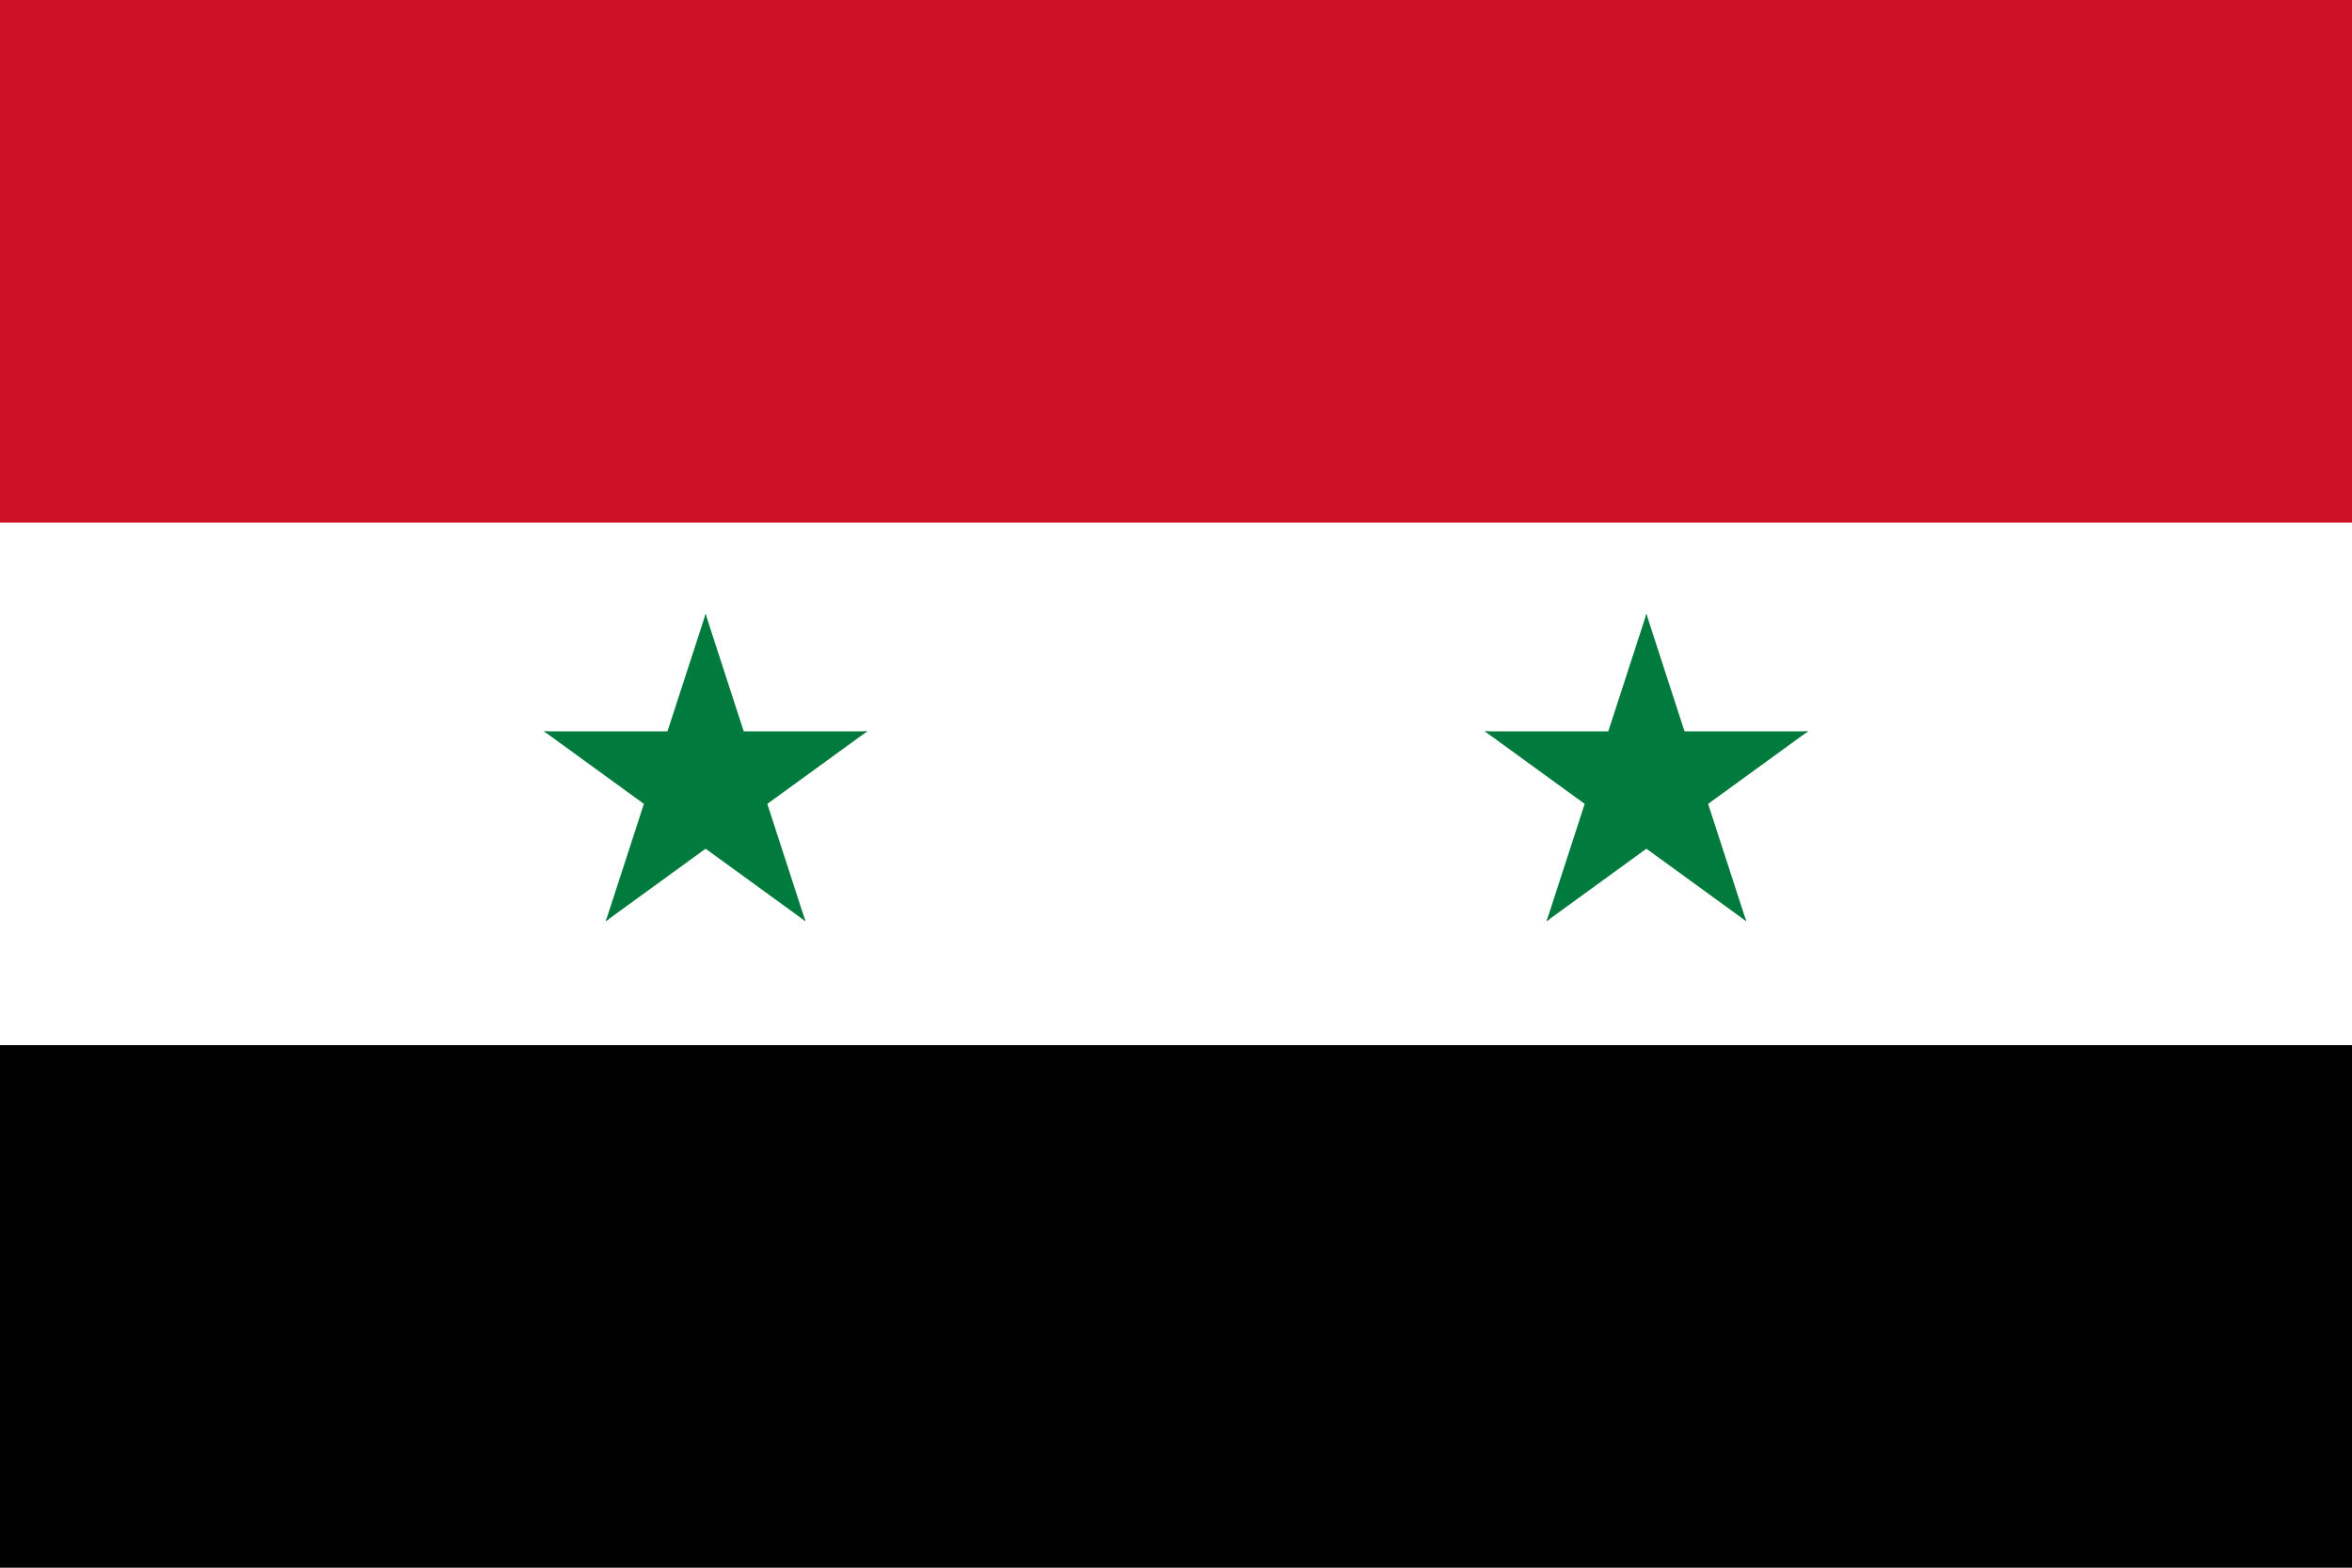
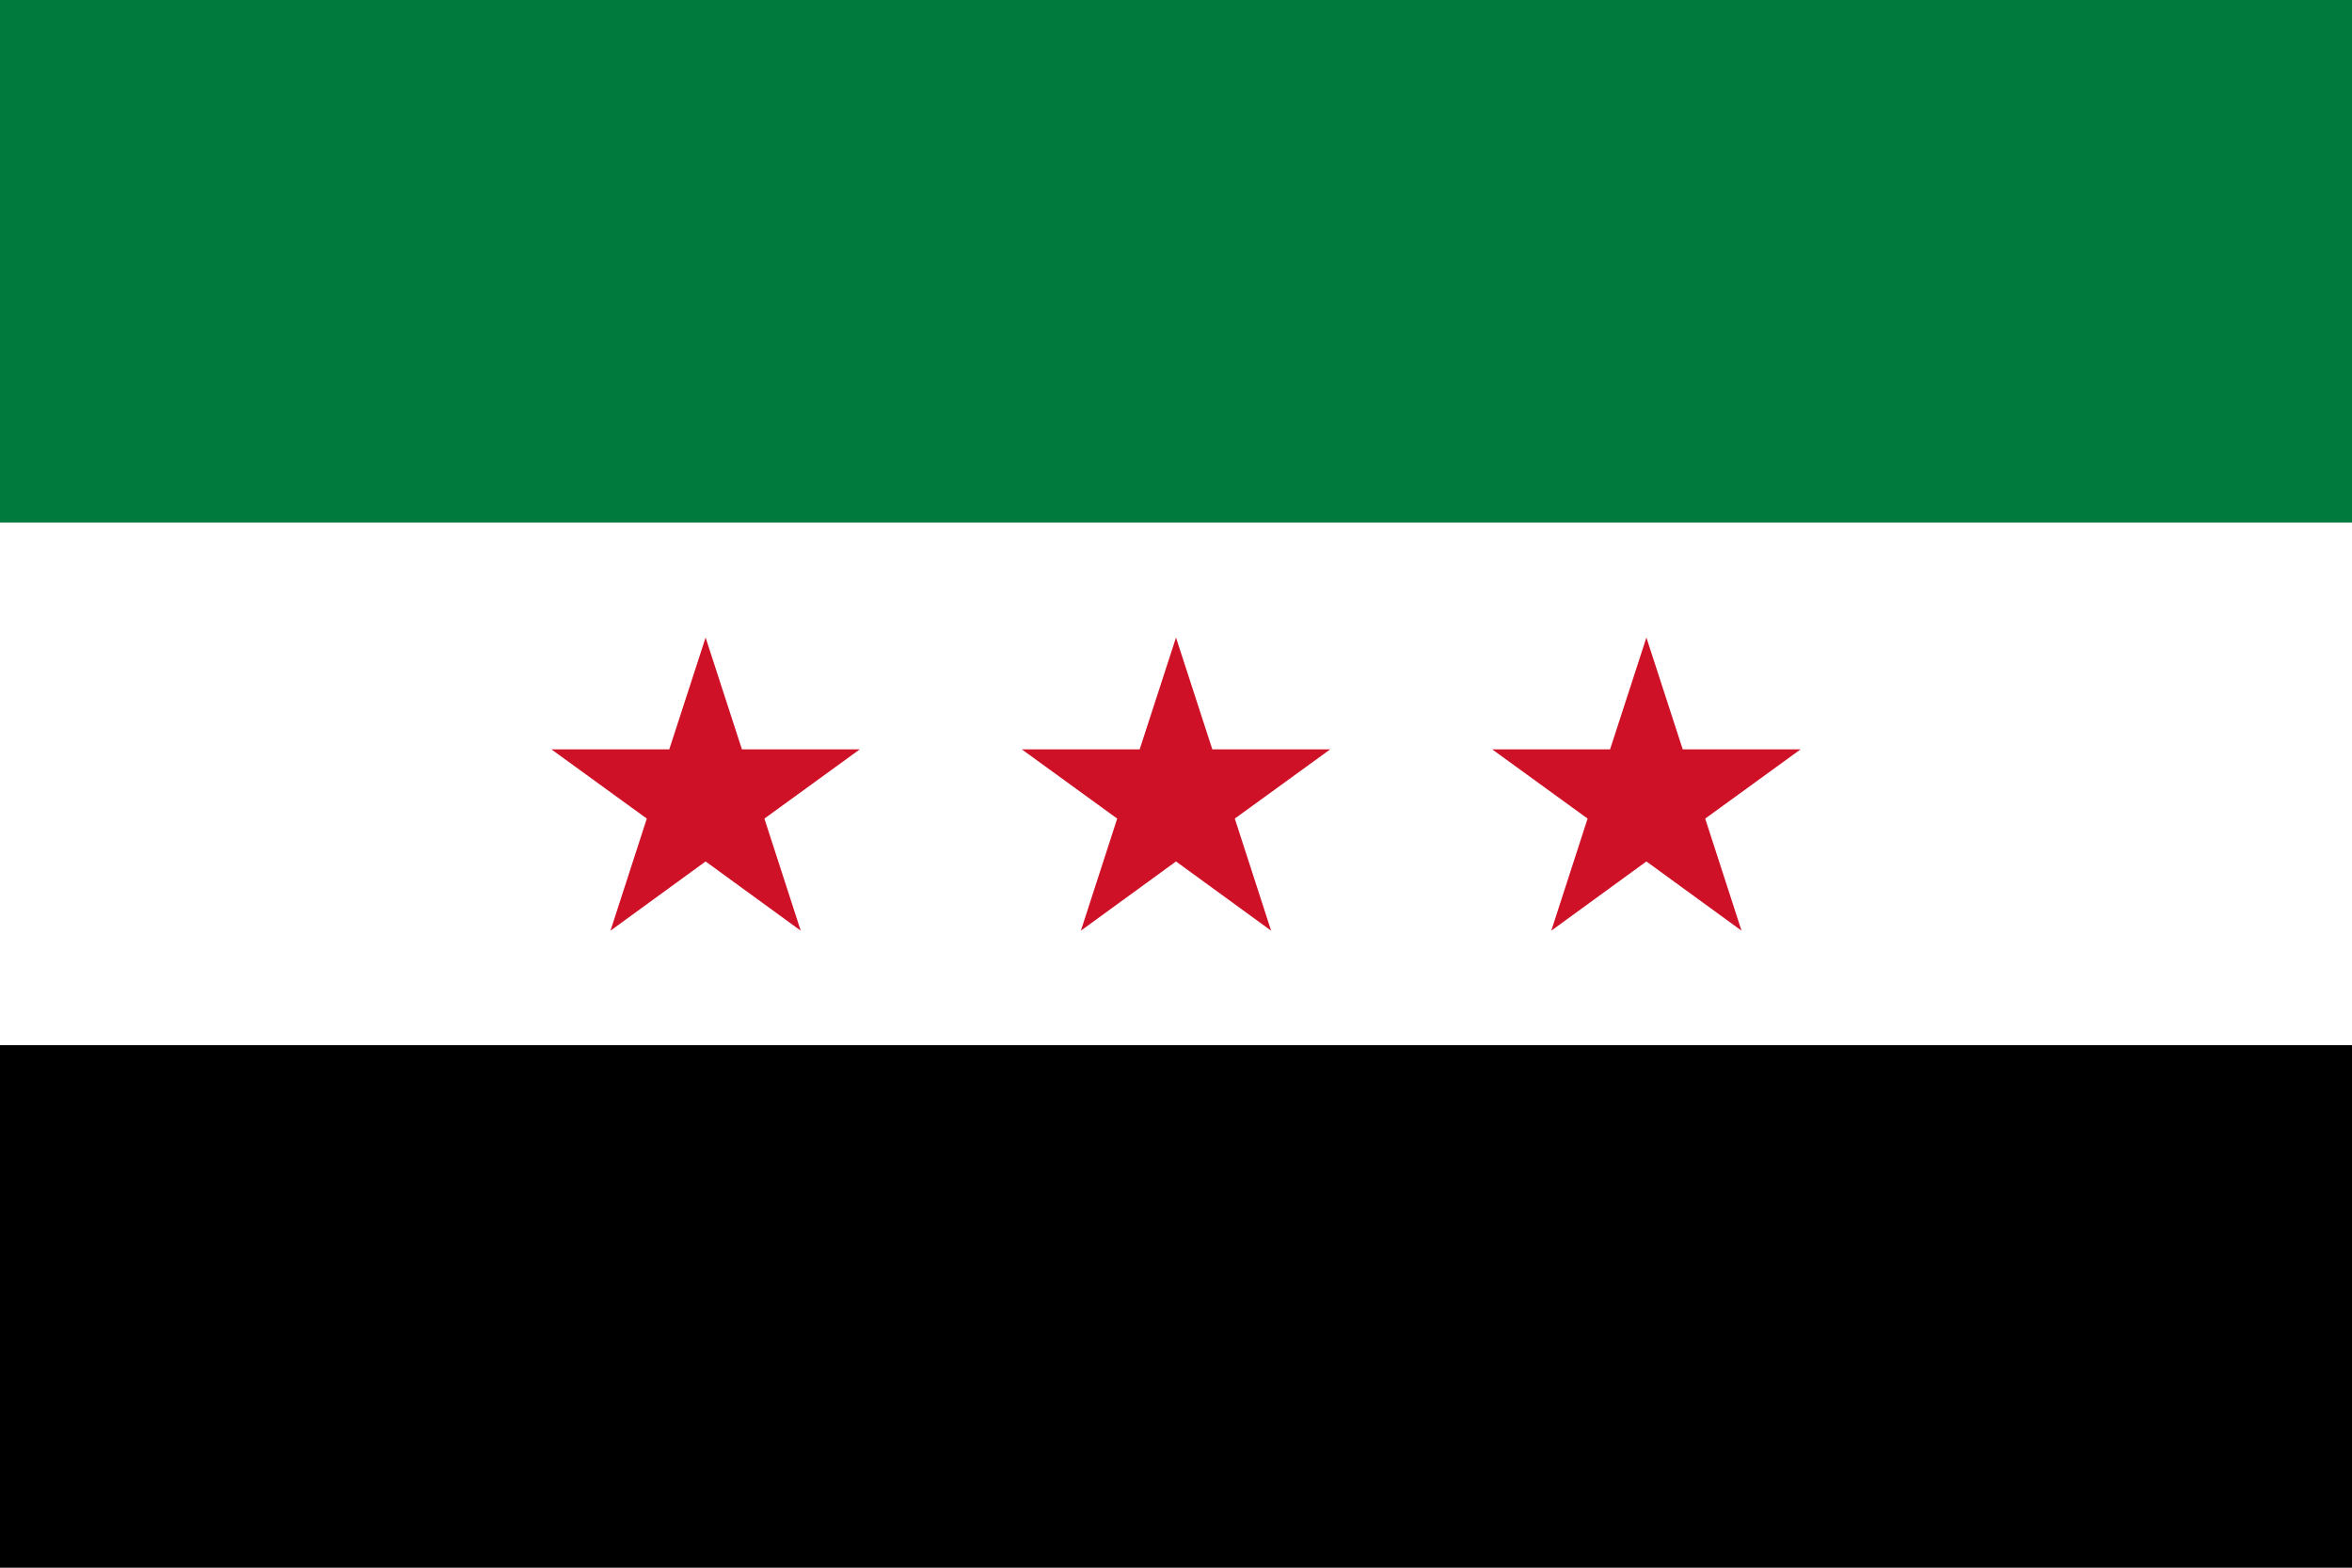
- <svg xmlns="http://www.w3.org/2000/svg" xmlns:xlink="http://www.w3.org/1999/xlink" preserveAspectRatio="none" viewBox="0 0 180 120">
-   <path d="M0 0h180v120H0z" />
-   <path fill="#fff" d="M0 0h180v80H0z" />
-   <path fill="#ce1126" d="M0 0h180v40H0z" />
-   <g id="d" fill="#007a3d">
-     <g id="c">
-       <g id="b">
-         <path id="a" d="M54 47v13h8" transform="rotate(18 54 47)" />
-         <use xlink:href="#a" x="-108" transform="scale(-1 1)" />
-       </g>
-       <use xlink:href="#b" transform="rotate(72 54 60)" />
-     </g>
-     <use xlink:href="#b" transform="rotate(-72 54 60)" />
-     <use xlink:href="#c" transform="rotate(144 54 60)" />
-   </g>
-   <use xlink:href="#d" x="72" />
+ <svg xmlns="http://www.w3.org/2000/svg" preserveAspectRatio="none" viewBox="0 0 900 600">
+   <path fill="#000" d="M0 0h900v600H0z" />
+   <path fill="#fff" d="M0 0h900v400H0z" />
+   <path fill="#007A3D" d="M0 0h900v200H0z" />
+   <path fill="#CE1126" d="M270.0,244.0L283.9,286.8L329.0,286.8L292.5,313.3L306.4,356.2L270.0,329.7L233.6,356.2L247.5,313.3L211.0,286.8L256.1,286.8Z" />
+   <path fill="#CE1126" d="M450.0,244.0L463.9,286.8L509.0,286.8L472.5,313.3L486.4,356.2L450.0,329.7L413.6,356.2L427.5,313.3L391.0,286.8L436.1,286.8Z" />
+   <path fill="#CE1126" d="M630.0,244.0L643.9,286.8L689.0,286.8L652.5,313.3L666.4,356.2L630.0,329.7L593.6,356.2L607.5,313.3L571.0,286.8L616.1,286.8Z" />
</svg>
